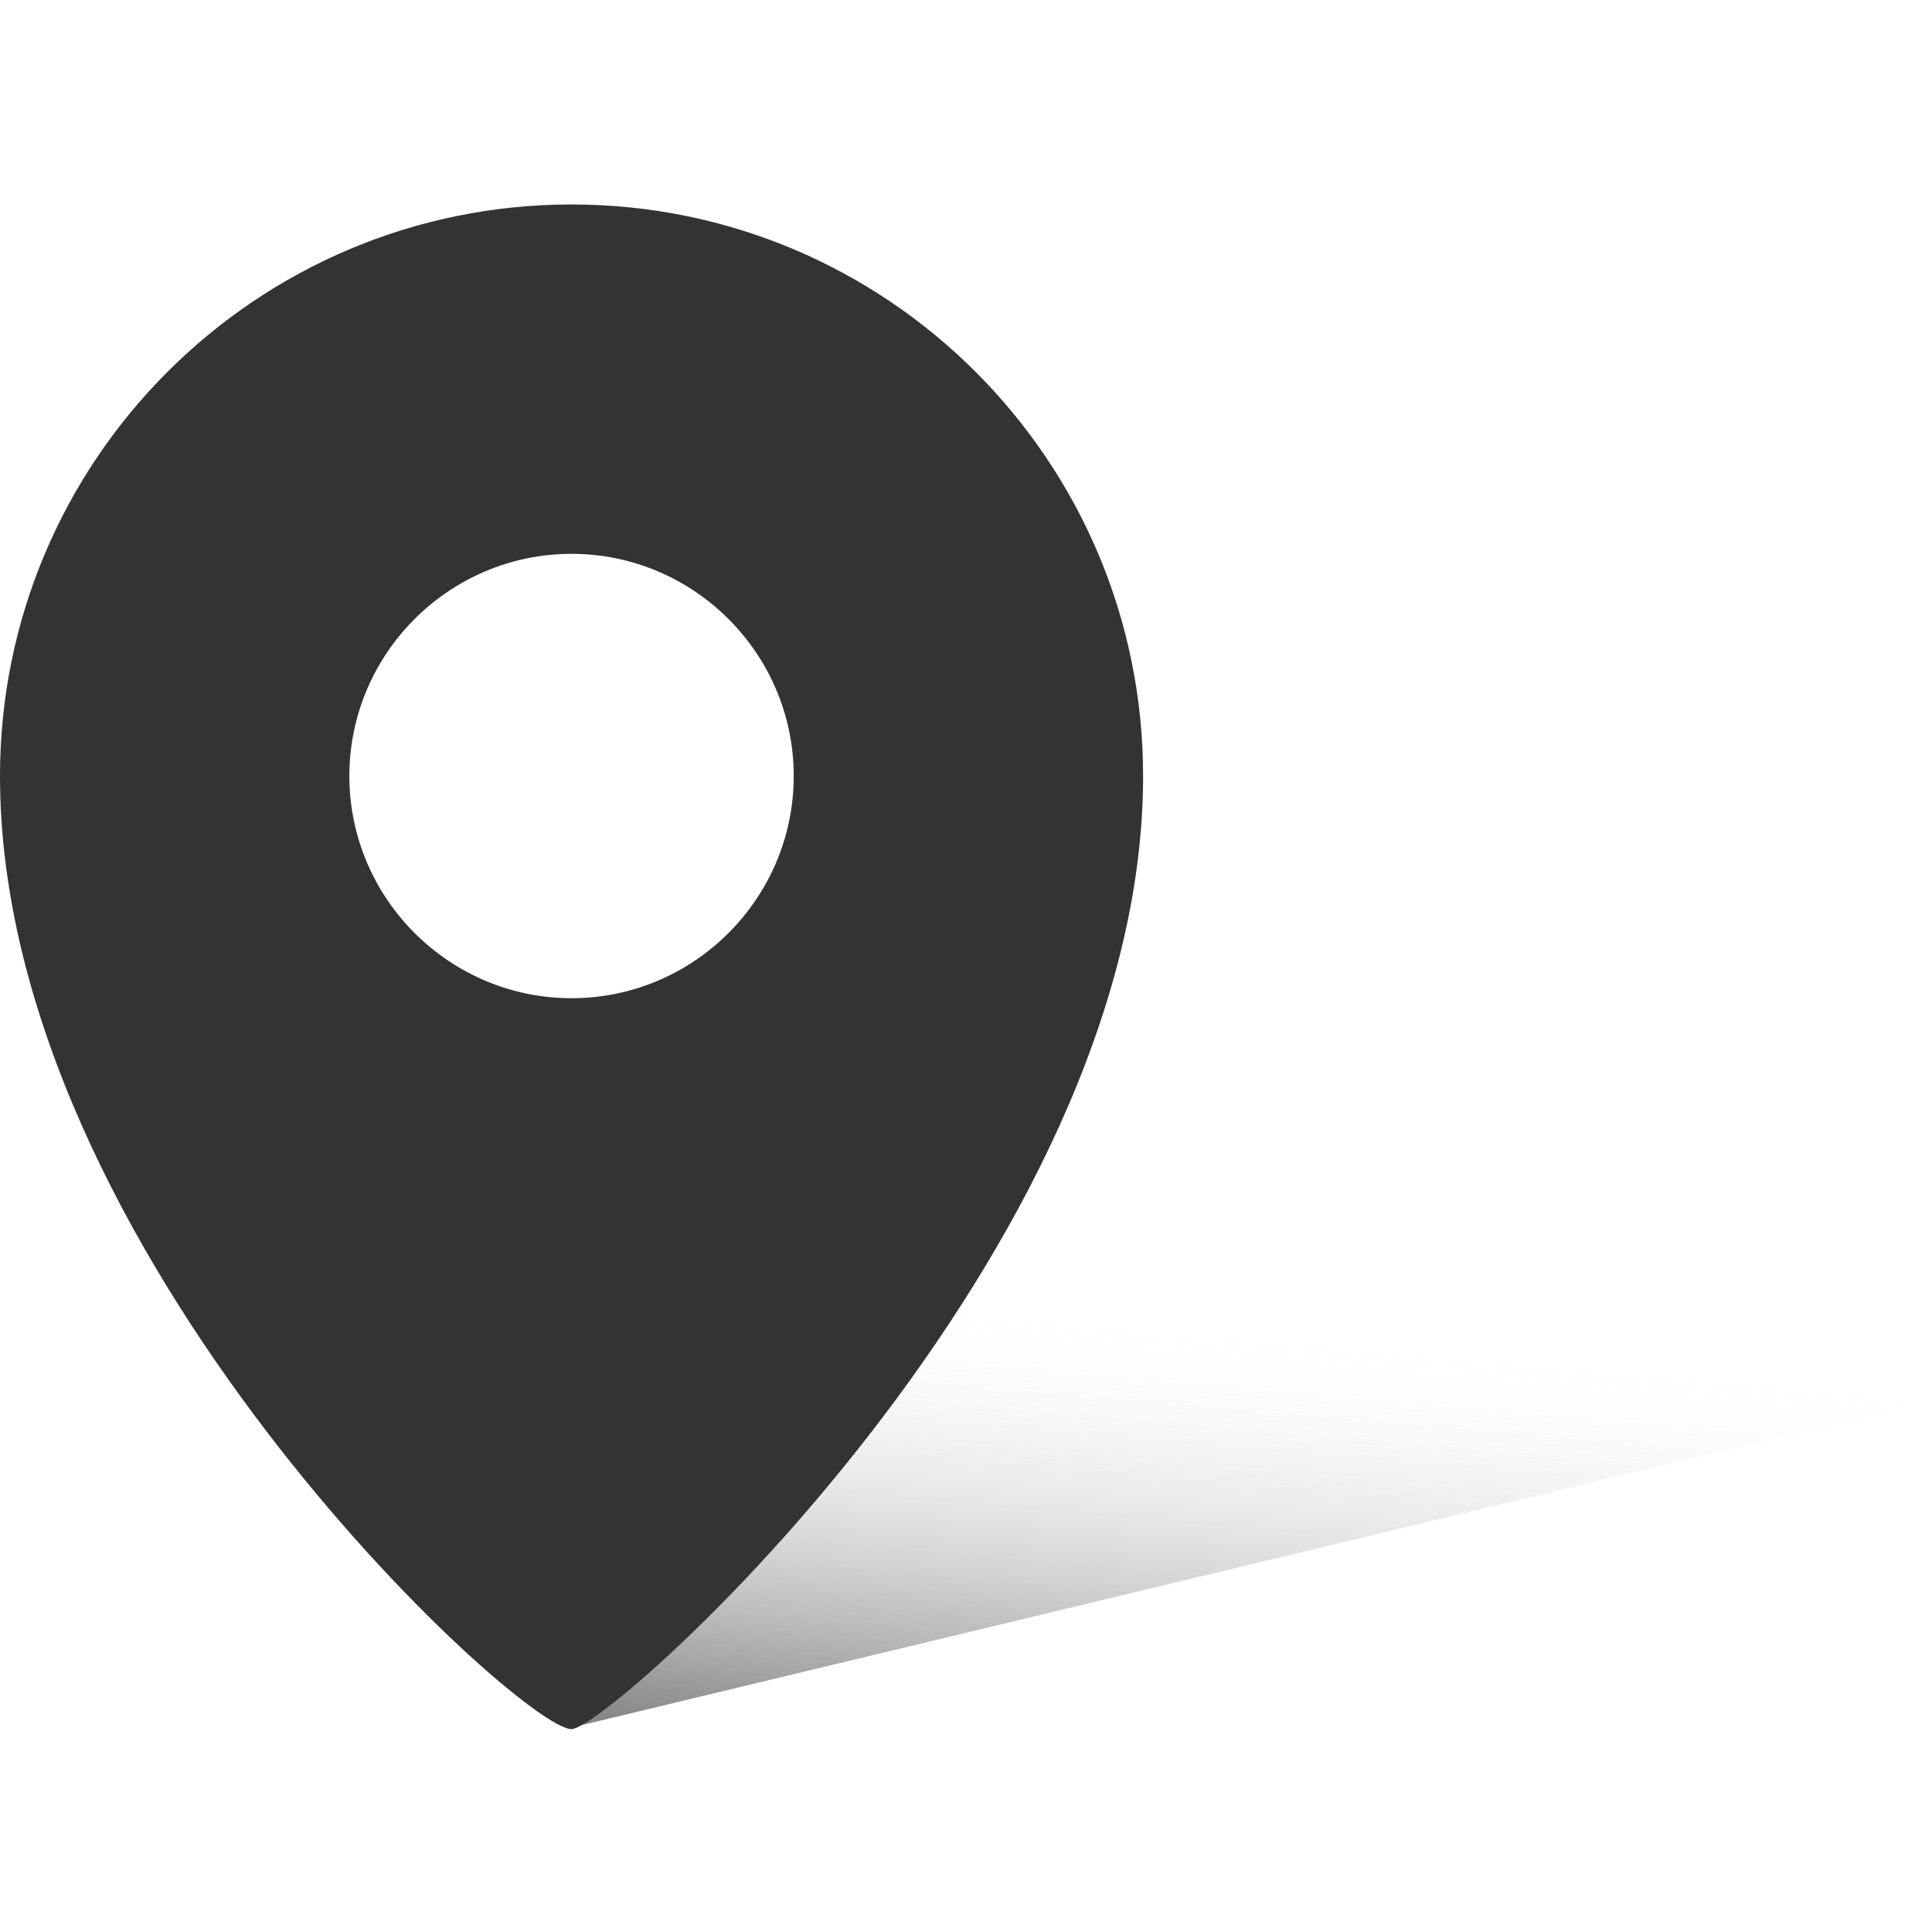
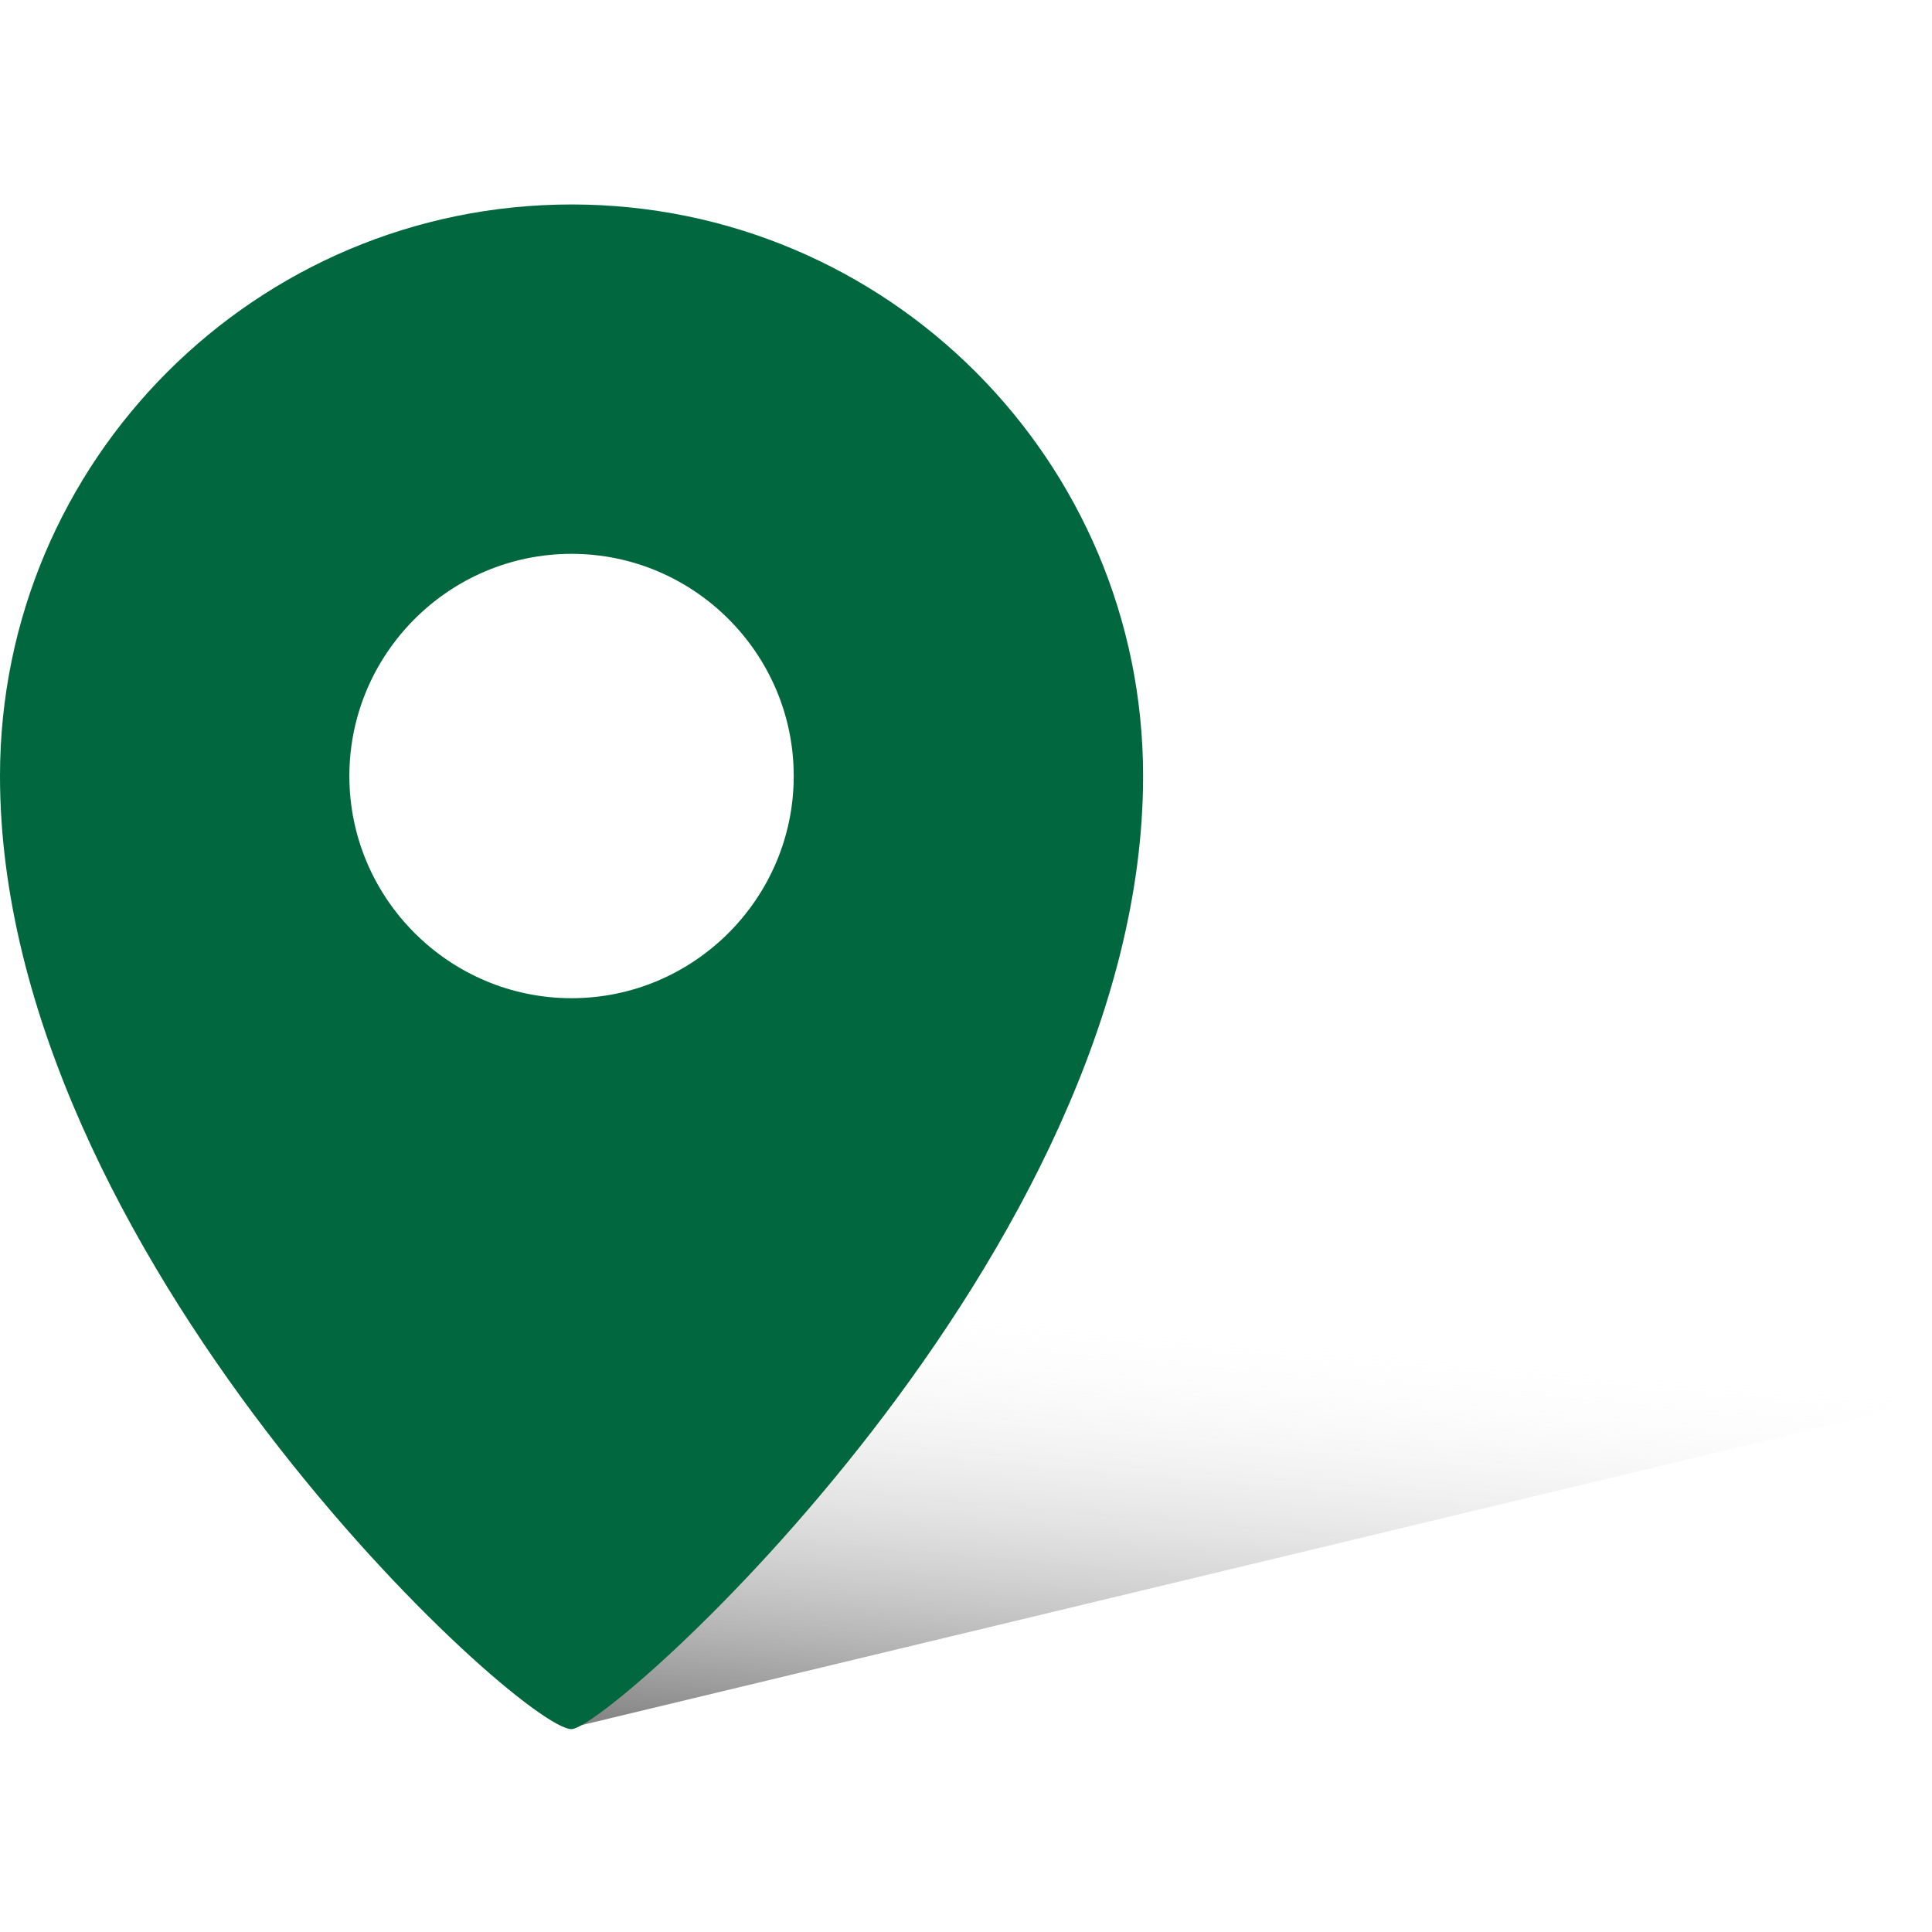
<svg xmlns="http://www.w3.org/2000/svg" version="1.1" id="Слой_1" x="0px" y="0px" viewBox="0 0 120 120" style="enable-background:new 0 0 120 120;" xml:space="preserve">
  <style type="text/css">
	.st0{fill:url(#XMLID_2_);}
- 	.st1{fill:#333333;}
+ 	.st1{fill:#01673f;}
</style>
  <g>
    <linearGradient id="XMLID_2_" gradientUnits="userSpaceOnUse" x1="76.659" y1="81.951" x2="74.141" y2="110.722">
      <stop offset="0" style="stop-color:#FFFFFF;stop-opacity:0" />
      <stop offset="1" style="stop-color:#000000;stop-opacity:0.5" />
    </linearGradient>
    <polygon id="XMLID_909_" class="st0" points="35.5,107.3 120,87 33.2,78.1  " />
    <path id="XMLID_1199_" class="st1" d="M35.5,12.7C15.9,12.7,0,28.6,0,48.2c0,29.6,32.3,59.2,35.5,59.2C38,107.3,71,77.8,71,48.2   C71,28.6,55.1,12.7,35.5,12.7z M35.5,62c-7.6,0-13.8-6.2-13.8-13.8s6.2-13.8,13.8-13.8s13.8,6.2,13.8,13.8S43.1,62,35.5,62z" />
  </g>
</svg>
